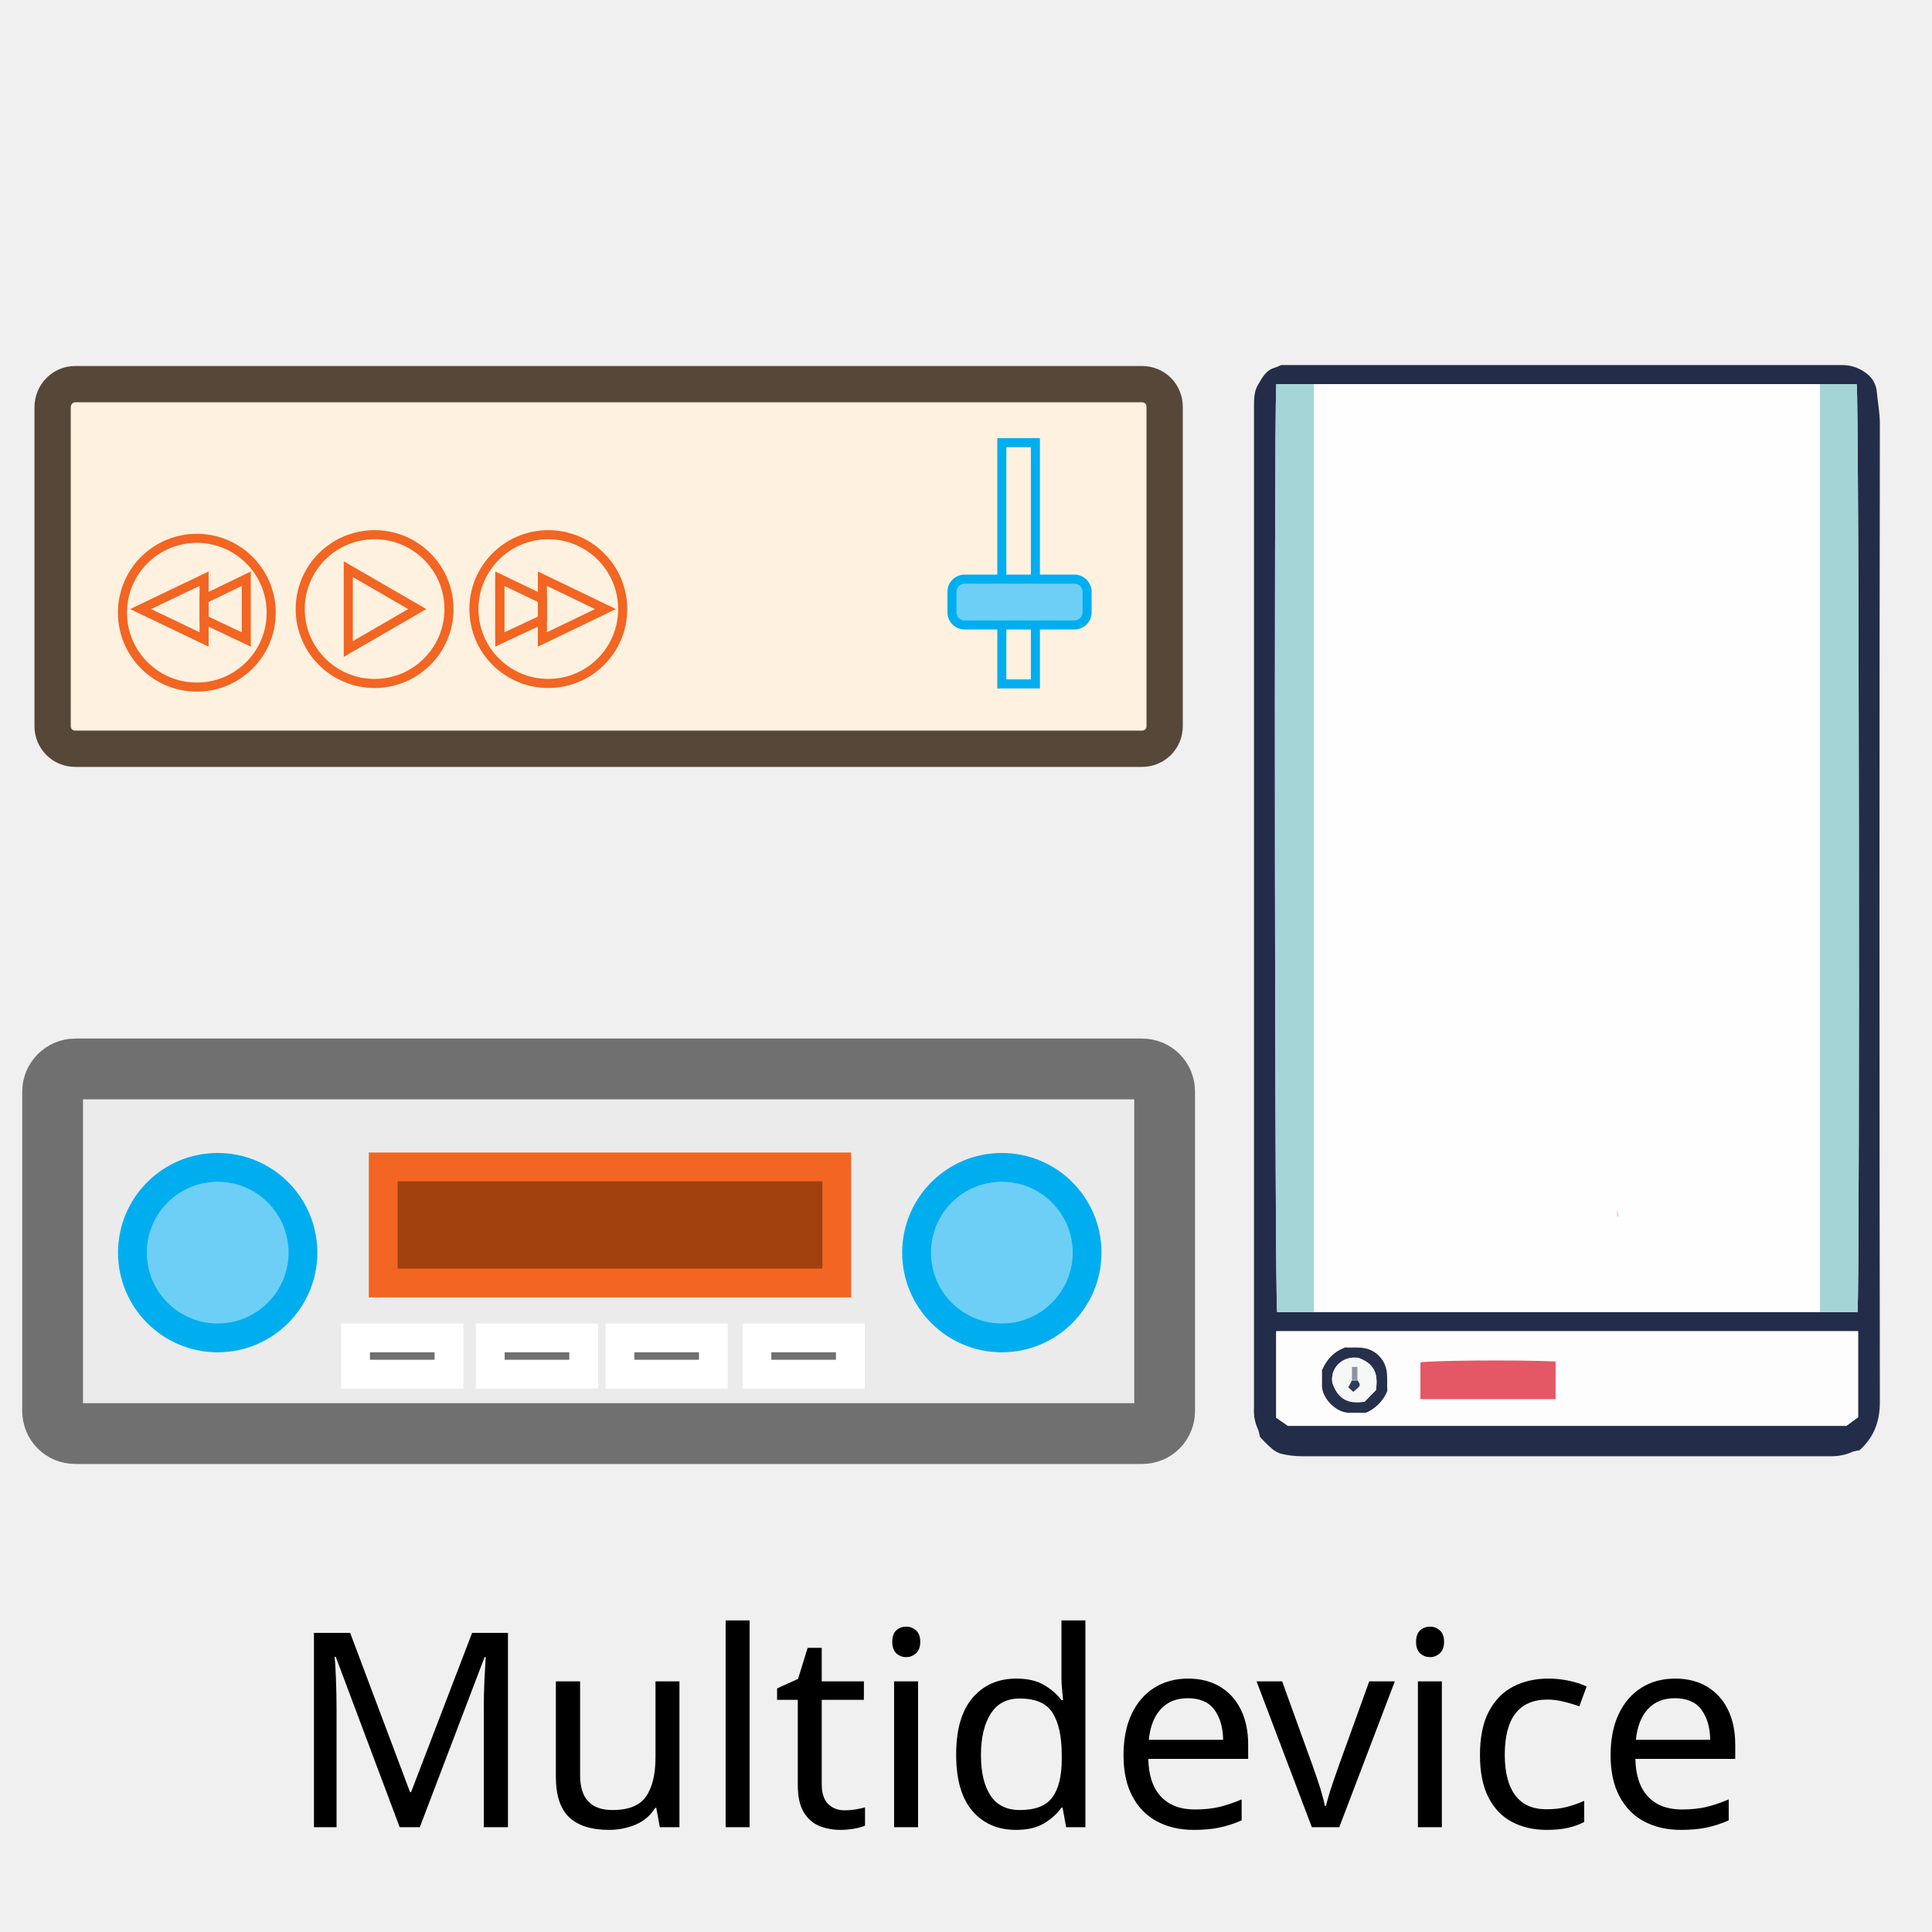
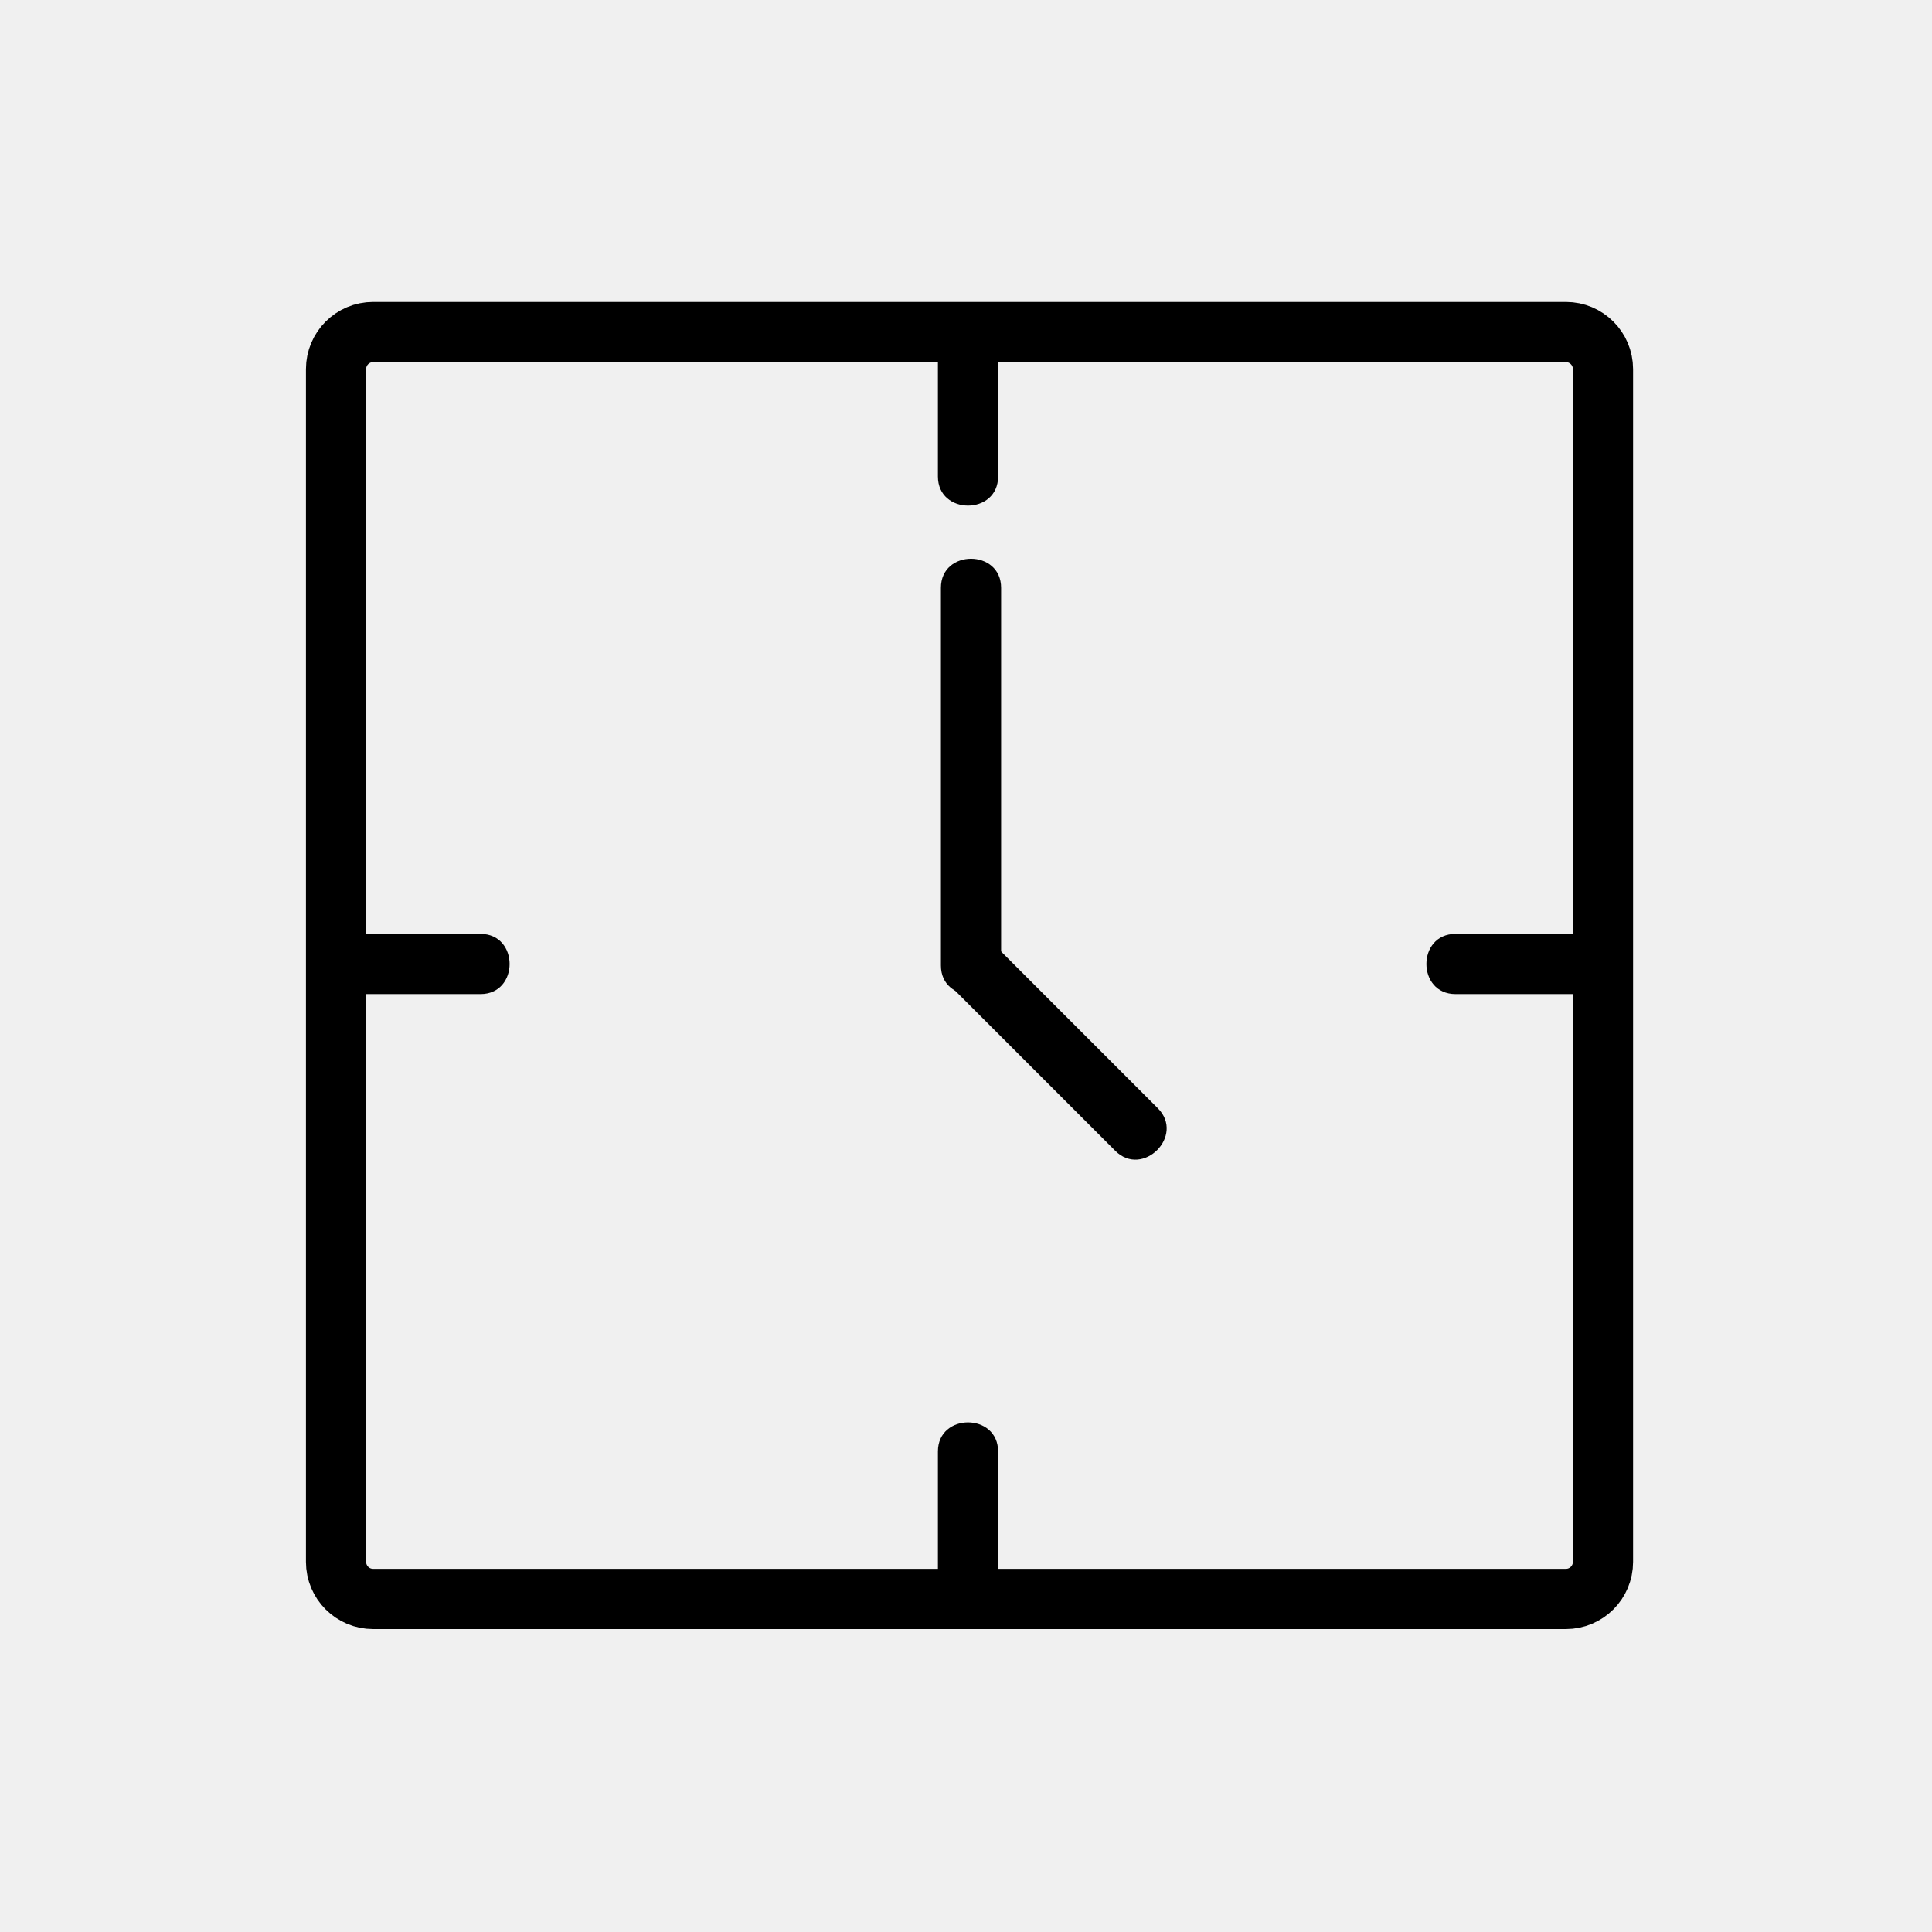
- <svg xmlns="http://www.w3.org/2000/svg" version="1.1" id="Layer_1" x="0px" y="0px" viewBox="0 0 426 426" style="enable-background:new 0 0 426 426;" xml:space="preserve">
-   <style type="text/css">
- 	.st0{fill:#EBEBEB;stroke:#707070;stroke-width:13.4;}
- 	.st1{fill:#6DCFF6;stroke:#00AEEF;stroke-width:6.35;}
- 	.st2{fill:#A0410D;stroke:#F26522;stroke-width:6.35;}
- 	.st3{fill:#707070;stroke:#FFFFFF;stroke-width:6.35;}
- 	.st4{fill:#FFF1DF;stroke:#574739;stroke-width:8;}
- 	.st5{fill:none;stroke:#F26522;stroke-width:2;}
- 	.st6{fill:none;stroke:#00AEEF;stroke-width:2;}
- 	.st7{fill:#6DCFF6;}
- 	.st8{fill:#232D49;}
- 	.st9{fill:#FEFEFE;}
- 	.st10{fill:#FDFDFD;}
- 	.st11{fill:#A4D4D6;}
- 	.st12{fill:#A6D5D7;}
- 	.st13{fill:#E45765;}
- 	.st14{fill:#262F4B;}
- 	.st15{fill:#FDCDCE;}
- 	.st16{fill:#F6F7F7;}
- 	.st17{fill:#2E3B59;}
- 	.st18{fill:#8B93A3;}
- 	.st19{font-family:'MuktaMahee-SemiBold';}
- 	.st20{font-size:60px;}
- </style>
-   <g id="AV_x5F_Device">
-     <path id="Rounded_Rectangle_1" class="st0" d="M16.6,235.7h235.2c2.8,0,5,2.2,5,5v70.4c0,2.8-2.2,5-5,5H16.6c-2.8,0-5-2.2-5-5   v-70.4C11.6,238,13.8,235.7,16.6,235.7z" />
-     <circle class="st1" cx="48" cy="276.2" r="18.8" />
-     <circle id="Ellipse_1_copy" class="st1" cx="220.9" cy="276.2" r="18.8" />
-     <rect x="84.5" y="257.3" class="st2" width="100" height="25.6" />
-     <rect x="78.4" y="295" class="st3" width="20.6" height="8" />
-     <rect id="Rectangle_2_copy" x="108.1" y="295" class="st3" width="20.6" height="8" />
-     <rect id="Rectangle_2_copy_2" x="136.7" y="295" class="st3" width="20.6" height="8" />
-     <rect id="Rectangle_2_copy_3" x="166.9" y="295" class="st3" width="20.6" height="8" />
+ <svg xmlns="http://www.w3.org/2000/svg" viewBox="20 20 321 321">
+   <path fill="none" stroke="#000" stroke-width="10" d="m75.833,81.328c0-3.402 2.758-6.161 6.161-6.161h198.178c3.402,0 6.161,2.759 6.161,6.161v198.178c0,3.402-2.759,6.161-6.161,6.161h-198.178c-3.403,0-6.161-2.759-6.161-6.161v-198.178z" />
+   <g fill="#000">
+     <path d="m76.833,185.167c7.667,0 15.333,0 23,0 6.449,0 6.449-10 0-10-7.667,0-15.333,0-23,0-6.449,0-6.449,10 0,10z" />
+     <path d="m261.833,185.167c7.5,0 15,0 22.5,0 6.448,0 6.448-10 0-10-7.5,0-15,0-22.5,0-6.448,0-6.448,10 0,10z" />
+     <path d="m175.833,77.667c0,7.167 0,14.333 0,21.5 0,6.449 10,6.449 10,0 0-7.167 0-14.333 0-21.5 0-6.449-10-6.449-10,0z" />
+     <path d="m175.833,261.167c0,7.333 0,14.667 0,22 0,6.448 10,6.448 10,0 0-7.333 0-14.667 0-22 0-6.448-10-6.448-10,0z" />
+     <path d="m176.333,117.667c0,20.917 0,41.833 0,62.75 0,6.448 10,6.448 10,0 0-20.917 0-41.833 0-62.75 0-6.449-10-6.449-10,0z" />
+     <path d="m178.297,184.202c9,9 18,18 27,27 4.563,4.564 11.635-2.507 7.07-7.07-9-9-18-18-27-27-4.562-4.564-11.633,2.507-7.07,7.07z" />
  </g>
-   <g id="Player">
-     <path id="Rounded_Rectangle_1_00000124863460574047768320000008249764423171749781_" class="st4" d="M16.6,84.7h235.2   c2.8,0,5,2.2,5,5v70.4c0,2.8-2.2,5-5,5H16.6c-2.8,0-5-2.2-5-5V89.8C11.6,87,13.8,84.7,16.6,84.7z" />
-     <g>
-       <circle class="st5" cx="82.6" cy="134.3" r="16.4" />
-       <polygon class="st5" points="92,134.3 76.8,125.5 76.8,143.1   " />
-     </g>
-     <g>
-       <circle class="st5" cx="120.9" cy="134.3" r="16.4" />
-       <line class="st5" x1="110.2" y1="127.6" x2="110.2" y2="141" />
-       <polygon class="st5" points="133.5,134.3 119.6,127.6 119.6,141   " />
-       <polygon class="st5" points="119.6,132.1 119.6,136.6 110.2,141 110.2,127.6   " />
-     </g>
-     <g>
-       <circle class="st5" cx="43.4" cy="135.1" r="16.4" />
-       <polygon class="st5" points="31,134.3 45,141 45,127.6   " />
-       <polygon class="st5" points="45,136.6 45,132.1 54.3,127.6 54.3,141   " />
-     </g>
-     <rect x="220.9" y="97.6" class="st6" width="7.4" height="53.2" />
-     <g>
-       <path class="st7" d="M209.9,130.5c0-1.6,1.3-2.8,2.8-2.8h24.2c1.6,0,2.8,1.3,2.8,2.8v4.5c0,1.6-1.3,2.8-2.8,2.8h-24.2    c-1.6,0-2.8-1.3-2.8-2.8V130.5z" />
-       <path class="st6" d="M209.9,130.5c0-1.6,1.3-2.8,2.8-2.8h24.2c1.6,0,2.8,1.3,2.8,2.8v4.5c0,1.6-1.3,2.8-2.8,2.8h-24.2    c-1.6,0-2.8-1.3-2.8-2.8V130.5z" />
-     </g>
-   </g>
-   <g id="Heizung">
-     <path class="st8" d="M282.5,80.5c41,0,82.4,0,123.8,0c2.1,0,4.1,0.8,5.7,2.2c1,0.9,1.6,2.1,1.8,3.4c0.2,2.4,0.7,4.8,0.7,7.2   c-0.1,72-0.1,144,0,215.9c0,4.4-1.4,7.8-4.5,10.6c-0.5,0-1,0.2-1.5,0.3c-1.5,0.7-3.1,1-4.7,1c-38.9,0-77.8,0-116.7,0   c-1.6,0-3.3-0.2-4.8-0.6c-0.8-0.3-1.5-0.7-2.1-1.3c-0.8-0.7-1.6-1.5-2.4-2.4c-0.1-0.5-0.2-1.1-0.4-1.6c-0.7-1.5-1-3.1-0.9-4.7   c0-73.6,0-147.2,0-220.7c0-1.6,0-3.4,0.8-4.8c0.9-1.5,1.7-3.3,3.7-3.9C281.4,81,281.8,80.8,282.5,80.5z M289.7,84.7h-8.3   c-0.5,12-0.3,201.8,0.2,204.6h128c0.5-12,0.3-201.8-0.2-204.6H289.7z M409.7,293.6H281.4v19l2.6,1.8h123.1l2.6-1.9V293.6z" />
-     <path class="st9" d="M401.3,289.3H289.7V84.7h111.6V289.3z" />
-     <path class="st10" d="M409.7,293.6v18.9l-2.6,1.9H284l-2.6-1.8v-19.1H409.7z M343,308.5v-8.3c-9.5-0.4-27.4-0.2-29.8,0.2v8.1H343z    M301.2,311.5c2.1-1,3.8-2.6,4.7-4.7c-0.2-2.6,0.6-5.5-2-7.9c-2.5-2.4-5.2-1.5-7.3-1.7c-2.6,1-4,2.5-5.1,5c0,0.8,0,2.2,0,3.6   c0.1,2.7,3.1,5.7,5.8,5.8C298.7,311.5,300.1,311.5,301.2,311.5z" />
-     <path class="st11" d="M401.3,289.3V84.7h8.1c0.5,2.8,0.7,192.6,0.2,204.6H401.3z" />
-     <path class="st12" d="M289.7,84.7v204.6h-8.1c-0.5-2.8-0.7-192.6-0.2-204.6H289.7z" />
-     <path class="st13" d="M343,308.5h-29.8v-8.1c2.4-0.4,20.3-0.6,29.8-0.2L343,308.5z" />
-     <path class="st14" d="M301.2,311.5c-1.1,0-2.5,0-3.9,0c-2.7-0.1-5.7-3.1-5.8-5.8c0-1.4,0-2.8,0-3.6c1.1-2.4,2.5-4,5.1-5   c2.1,0.2,4.8-0.6,7.3,1.7c2.6,2.5,1.8,5.3,2,7.9C305,308.9,303.3,310.6,301.2,311.5z M303.4,306.5c0.4-3,0.1-5.7-3.8-7   c-3.7-0.6-6.4,2.4-5.8,5.5c1.5,4.2,4.2,4.5,7.1,4.1L303.4,306.5z" />
-     <path class="st15" d="M356.5,266.7l0.5,1.5C356.4,268.3,356.4,268.3,356.5,266.7z" />
-     <path class="st16" d="M303.4,306.5l-2.5,2.5c-3,0.4-5.7,0.1-7.1-4.1c-0.6-3.1,2.1-6.1,5.8-5.5C303.5,300.9,303.8,303.5,303.4,306.5   z M299.3,304.3v-2.9h-1.2c0,1,0,2,0,2.9l-0.8,1.5l1.1,1C300.1,305.6,300.1,305.6,299.3,304.3z" />
-     <path class="st17" d="M299.3,304.3c0.8,1.2,0.8,1.2-0.9,2.6l-1.1-1l0.8-1.5H299.3z" />
-     <path class="st18" d="M299.3,304.3h-1.2v-2.9h1.2V304.3z" />
-   </g>
-   <text transform="matrix(1 0 0 1 63.4111 402.8902)" class="st19 st20">Multidevice</text>
</svg>
